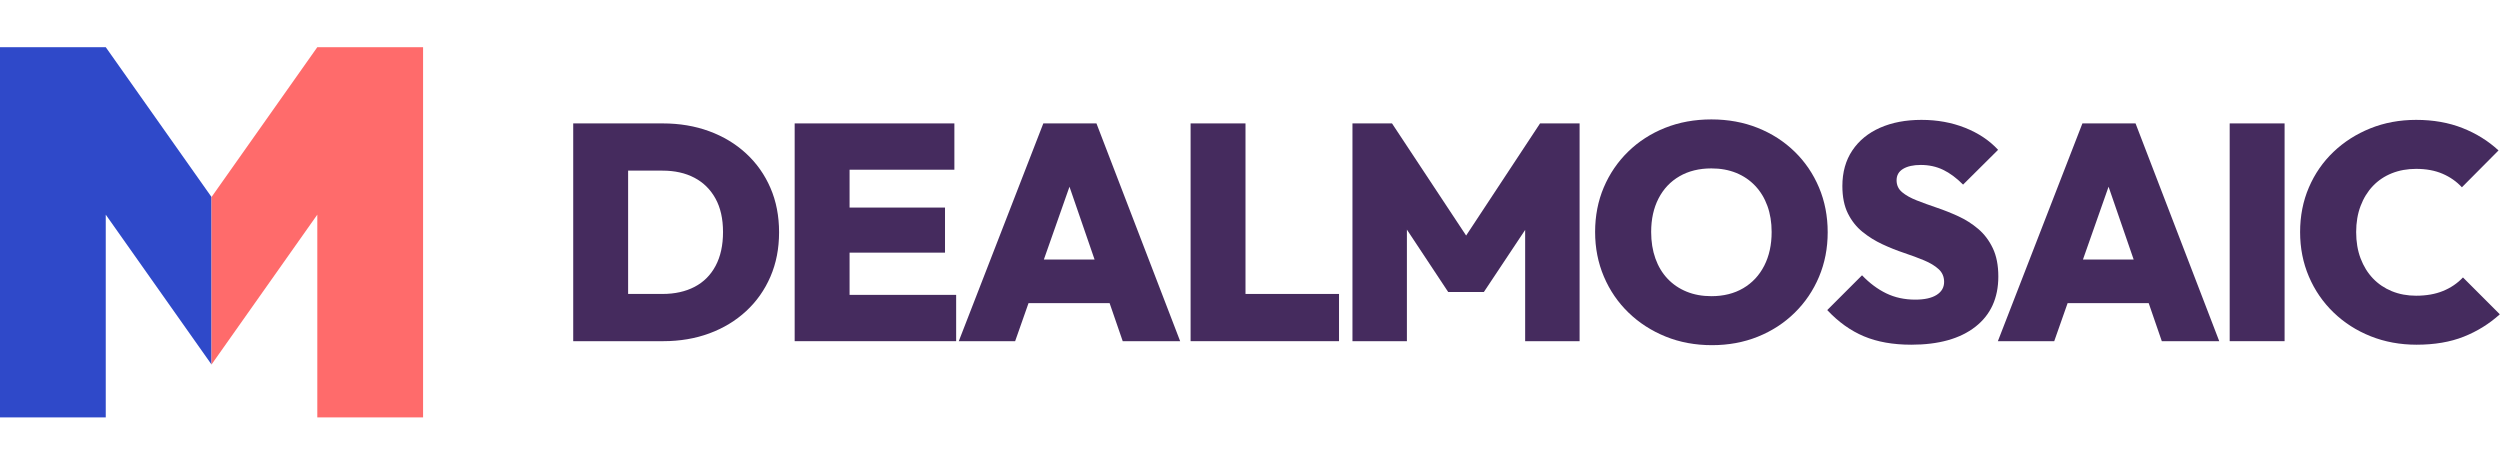
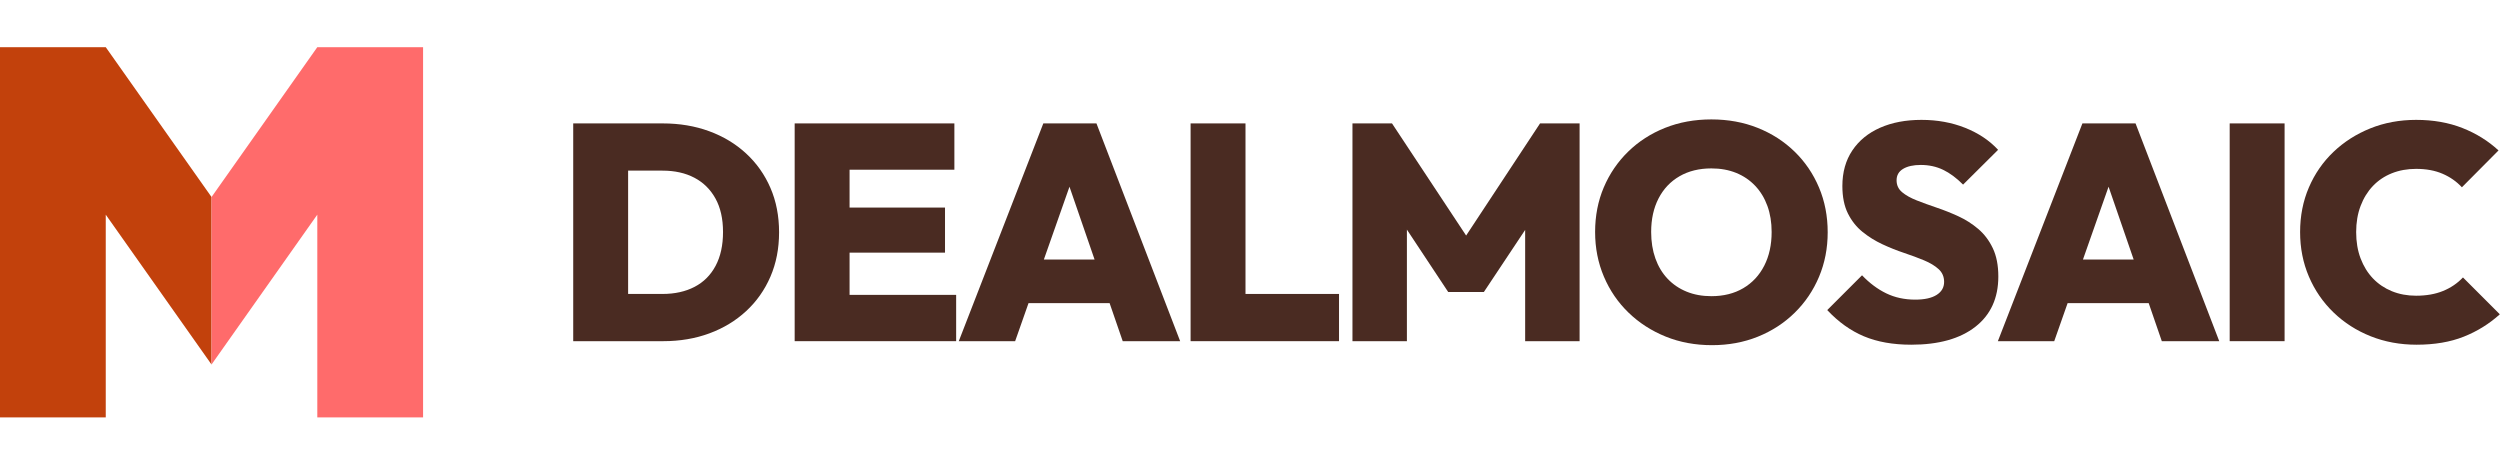
<svg xmlns="http://www.w3.org/2000/svg" viewBox="0 0 344.4 64" width="344.4" height="64" role="img" aria-label="DEALMOSAIC">
  <g transform="translate(29.14 32) scale(1.21429) translate(-32 -33)">
-     <polygon points="8,54 8,12 20,12 32,29 32,48 20,31 20,54" fill="#2F49C9" />
+     <polygon points="8,54 8,12 20,12 32,29 32,48 20,31 20,54" fill="#C2410C" />
    <polygon points="32,29 44,12 56,12 56,54 44,54 44,31 32,48" fill="#FF6B6B" />
  </g>
-   <g transform="translate(76.29 47.00) scale(0.3 -0.3)" fill="#452B5E">
+   <g transform="translate(76.29 47.00) scale(0.3 -0.3)" fill="#4A2B22">
    <path transform="translate(0.00 0) scale(0.14104)" d="M183.5 0V153.75H354Q414 153.75 458.375 176.875Q502.75 200 526.875 245.375Q551 290.75 551 355.5Q551 420 526.375 464.5Q501.75 509 457.75 532.125Q413.75 555.25 354 555.25H176V709H354.75Q436.75 709 505.875 683.625Q575 658.25 626.125 611.125Q677.25 564 705.375 499.0Q733.5 434 733.5 354.5Q733.5 275.25 705.375 210.125Q677.25 145 626.25 97.875Q575.25 50.75 506.5 25.375Q437.75 0 356.75 0ZM63.25 0V709H242V0Z" />
    <path transform="translate(101.69 0) scale(0.14104)" d="M63.25 0V709H242V0ZM204.5 0V150.75H589V0ZM204.5 288.25V435H552.75V288.25ZM204.5 558.25V709H583.25V558.25Z" />
    <path transform="translate(184.49 0) scale(0.14104)" d="M10.5 0 285.75 709H458.75L731.25 0H544.25L339 595.5H403.5L194 0ZM178 123.75V265.75H569.25V123.75Z" />
    <path transform="translate(283.50 0) scale(0.14104)" d="M63.25 0V709H242V0ZM205.25 0V153.75H546.5V0Z" />
    <path transform="translate(357.83 0) scale(0.14104)" d="M63.25 0V709H192L463.5 298.25H403.25L674 709H802.75V0H625.5V412.5L653.75 404.75L491 160H375L213 404.75L240.5 412.5V0Z" />
    <path transform="translate(474.33 0) scale(0.14104)" d="M407.75 -13Q326 -13 256.875 15.0Q187.75 43 136.125 92.875Q84.5 142.75 55.875 210.125Q27.25 277.5 27.25 355.5Q27.25 434.25 55.5 500.75Q83.75 567.25 134.875 617.125Q186 667 255.0 694.5Q324 722 405.75 722Q487.5 722 556.5 694.5Q625.5 667 676.75 617.125Q728 567.25 756.25 500.25Q784.5 433.25 784.5 354.5Q784.5 276.5 756.25 209.5Q728 142.5 676.875 92.375Q625.75 42.25 557.125 14.625Q488.5 -13 407.75 -13ZM405.75 146.5Q465.5 146.5 509.625 172.5Q553.75 198.5 577.875 245.625Q602 292.75 602 355.5Q602 402.25 588.25 440.25Q574.5 478.25 548.5 505.75Q522.5 533.25 486.5 547.875Q450.5 562.5 405.75 562.5Q346.25 562.5 302.125 537.0Q258 511.5 233.875 464.875Q209.75 418.25 209.75 355.5Q209.75 308 223.5 269.375Q237.25 230.75 263.125 203.375Q289 176 325.125 161.25Q361.25 146.5 405.75 146.5Z" />
    <path transform="translate(583.22 0) scale(0.14104)" d="M284.5 -11.5Q195.5 -11.5 130.375 15.875Q65.25 43.25 11 101.25L124.25 214.5Q160.75 176.25 203.0 155.75Q245.25 135.25 297.5 135.25Q342.75 135.25 367.125 150.625Q391.5 166 391.5 193Q391.5 218.25 373.5 234.625Q355.5 251 326.0 263.25Q296.5 275.5 261.0 287.375Q225.5 299.25 190.375 315.625Q155.25 332 125.75 355.875Q96.25 379.75 78.25 415.875Q60.25 452 60.25 505.25Q60.25 572.5 92.625 620.875Q125 669.25 183.0 694.875Q241 720.5 317.75 720.5Q395 720.5 460.0 694.625Q525 668.75 567.25 623L453.25 509.75Q421 542.25 388.125 558.0Q355.25 573.75 315.5 573.75Q279.25 573.75 258.0 561.0Q236.75 548.25 236.75 523.75Q236.75 500 254.75 485.0Q272.75 470 302.25 458.375Q331.75 446.75 367.25 434.75Q402.75 422.75 437.875 406.625Q473 390.5 502.5 365.5Q532 340.5 550.0 302.75Q568 265 568 210.5Q568 105.25 493.25 46.875Q418.5 -11.5 284.5 -11.5Z" />
    <path transform="translate(661.64 0) scale(0.14104)" d="M10.5 0 285.75 709H458.75L731.25 0H544.25L339 595.5H403.5L194 0ZM178 123.75V265.75H569.25V123.75Z" />
    <path transform="translate(760.65 0) scale(0.14104)" d="M63.25 0V709H242V0Z" />
    <path transform="translate(798.03 0) scale(0.14104)" d="M406.75 -11.5Q326.25 -11.5 257.25 16.0Q188.25 43.5 136.5 93.375Q84.75 143.25 56.125 210.25Q27.5 277.25 27.5 355.25Q27.5 434 56.125 500.625Q84.75 567.25 136.125 616.25Q187.5 665.25 256.125 692.875Q324.75 720.5 405.25 720.5Q488.75 720.5 556.0 694.0Q623.25 667.5 673.5 621L554.25 501Q528.5 529 491.5 545.0Q454.5 561 405.25 561Q362.25 561 326.375 546.75Q290.5 532.5 264.625 505.375Q238.75 478.25 224.375 440.125Q210 402 210 355.25Q210 307.75 224.375 269.625Q238.75 231.5 264.625 204.375Q290.5 177.25 326.375 162.625Q362.25 148 405.25 148Q455 148 492.75 163.375Q530.5 178.75 557.75 207.5L677.75 87.5Q626 40.75 560.25 14.625Q494.5 -11.5 406.75 -11.5Z" />
  </g>
</svg>
